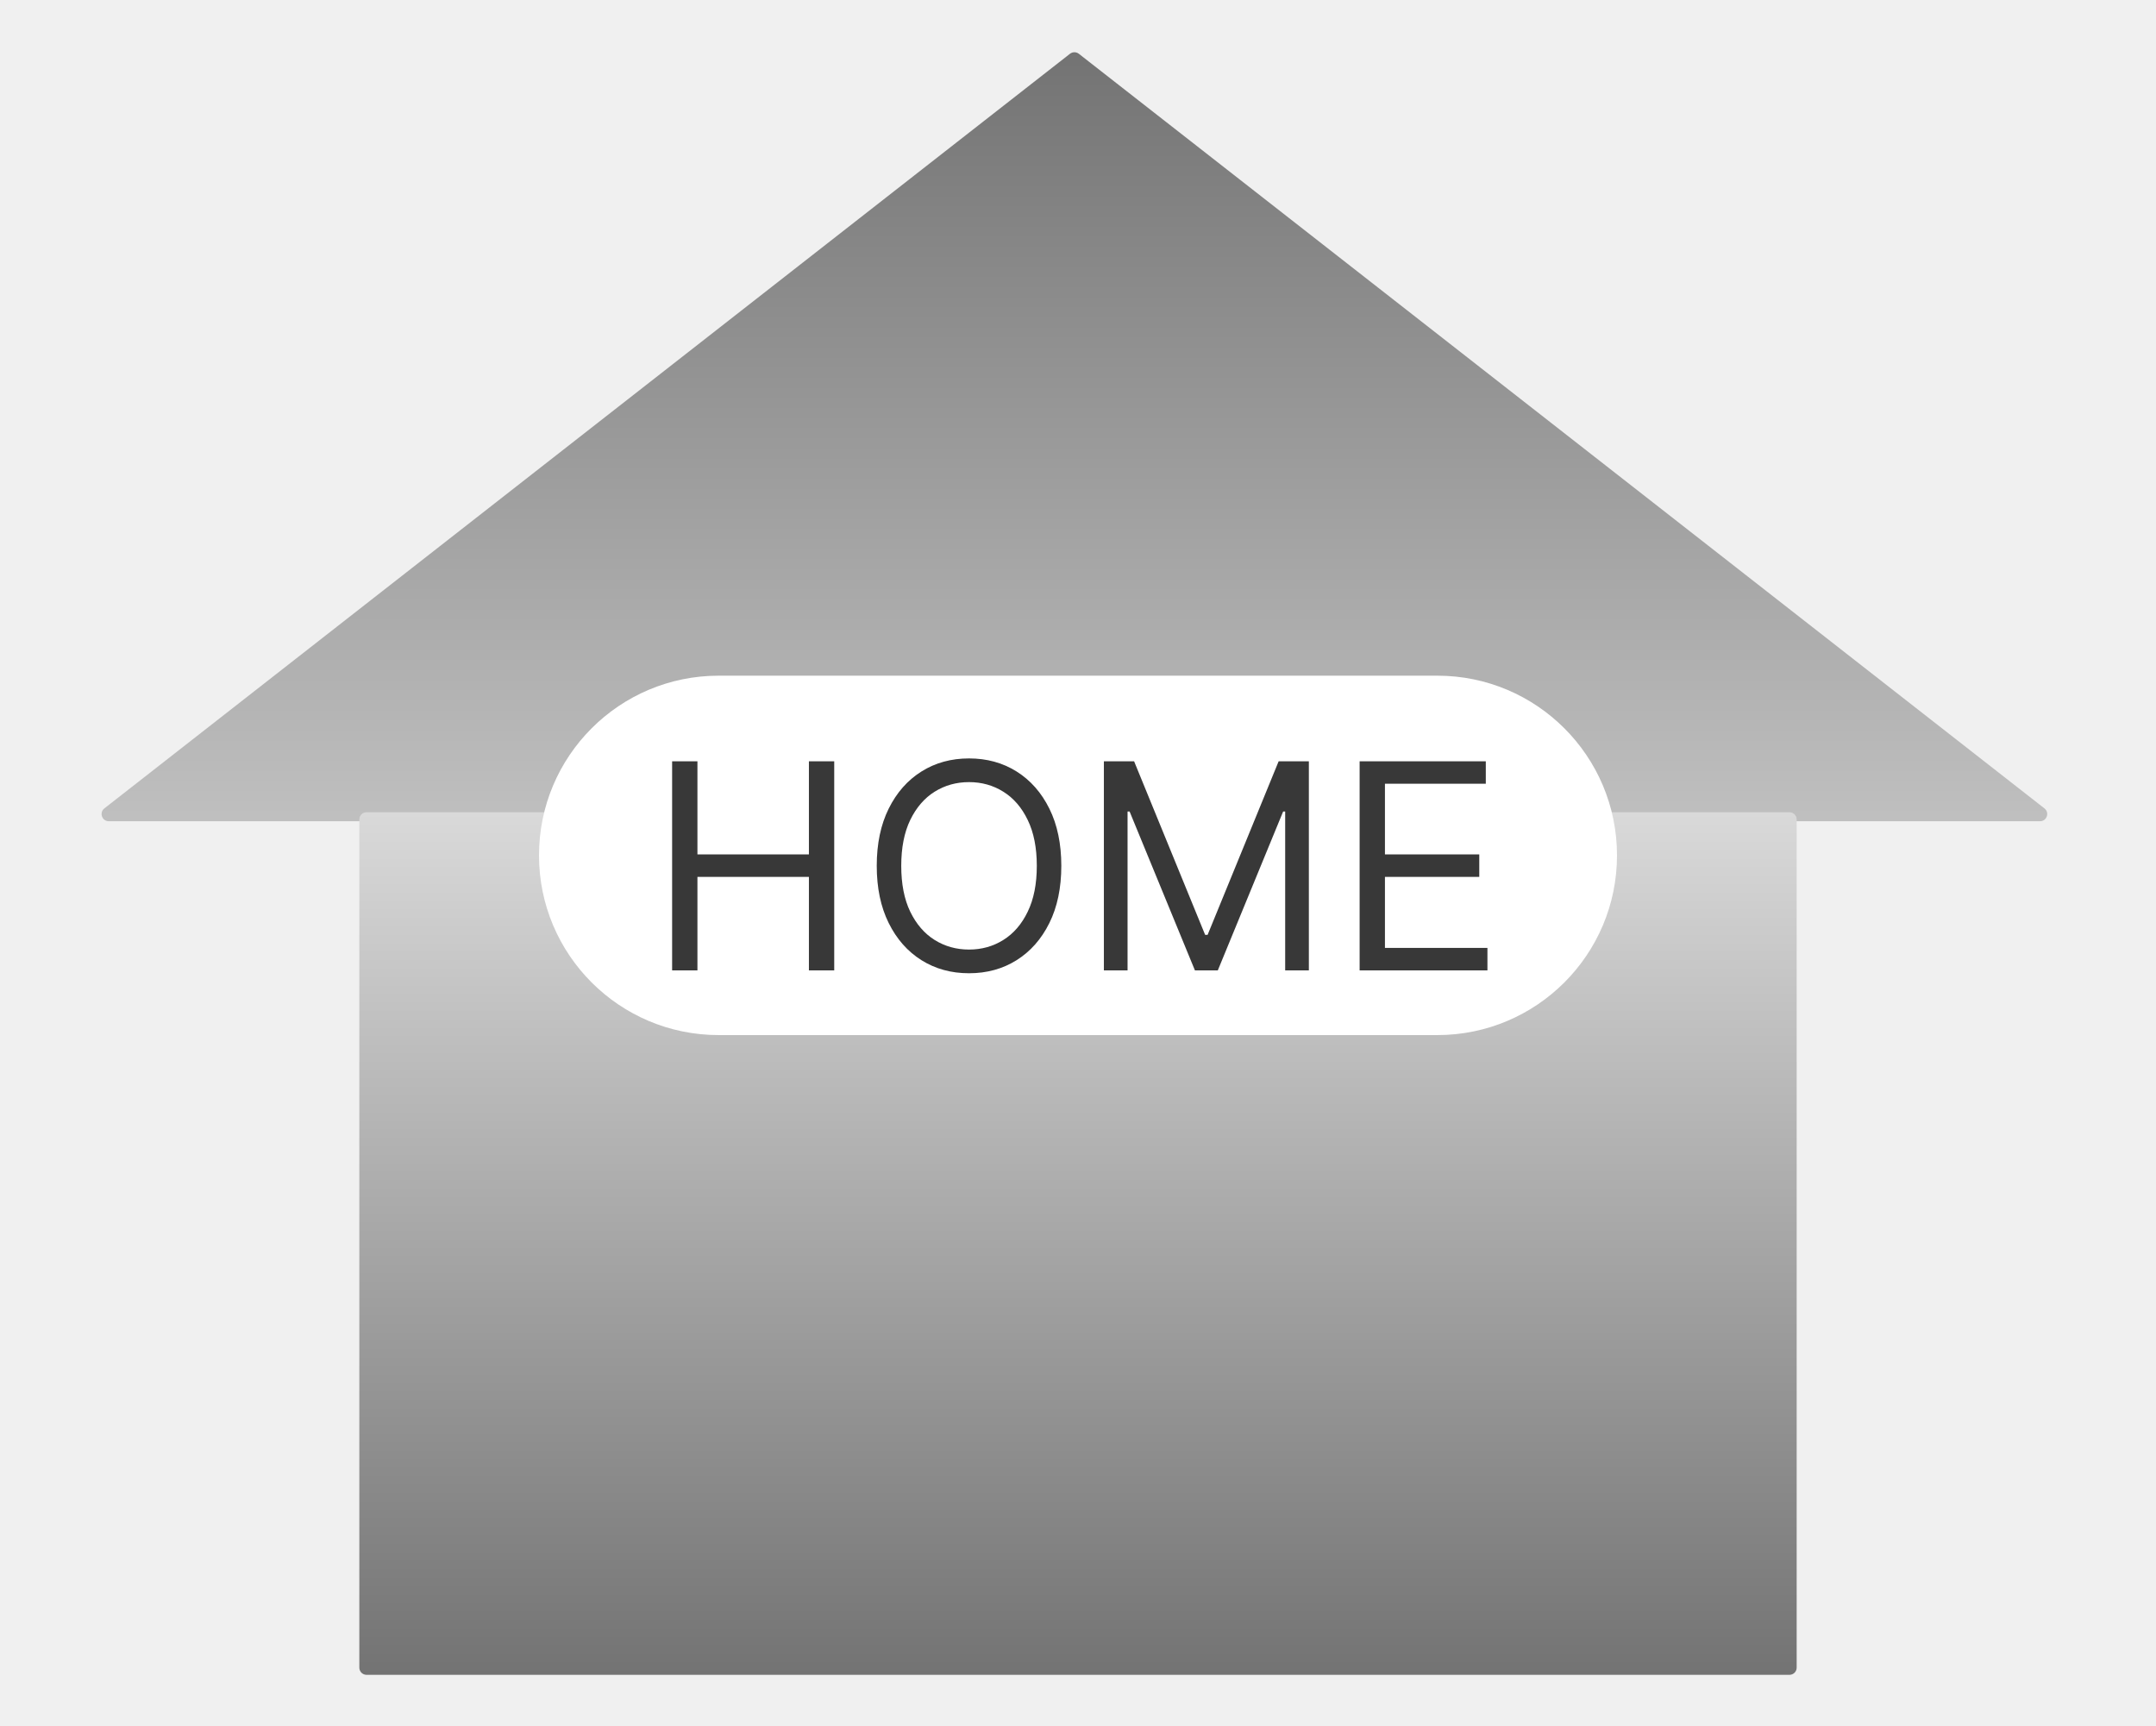
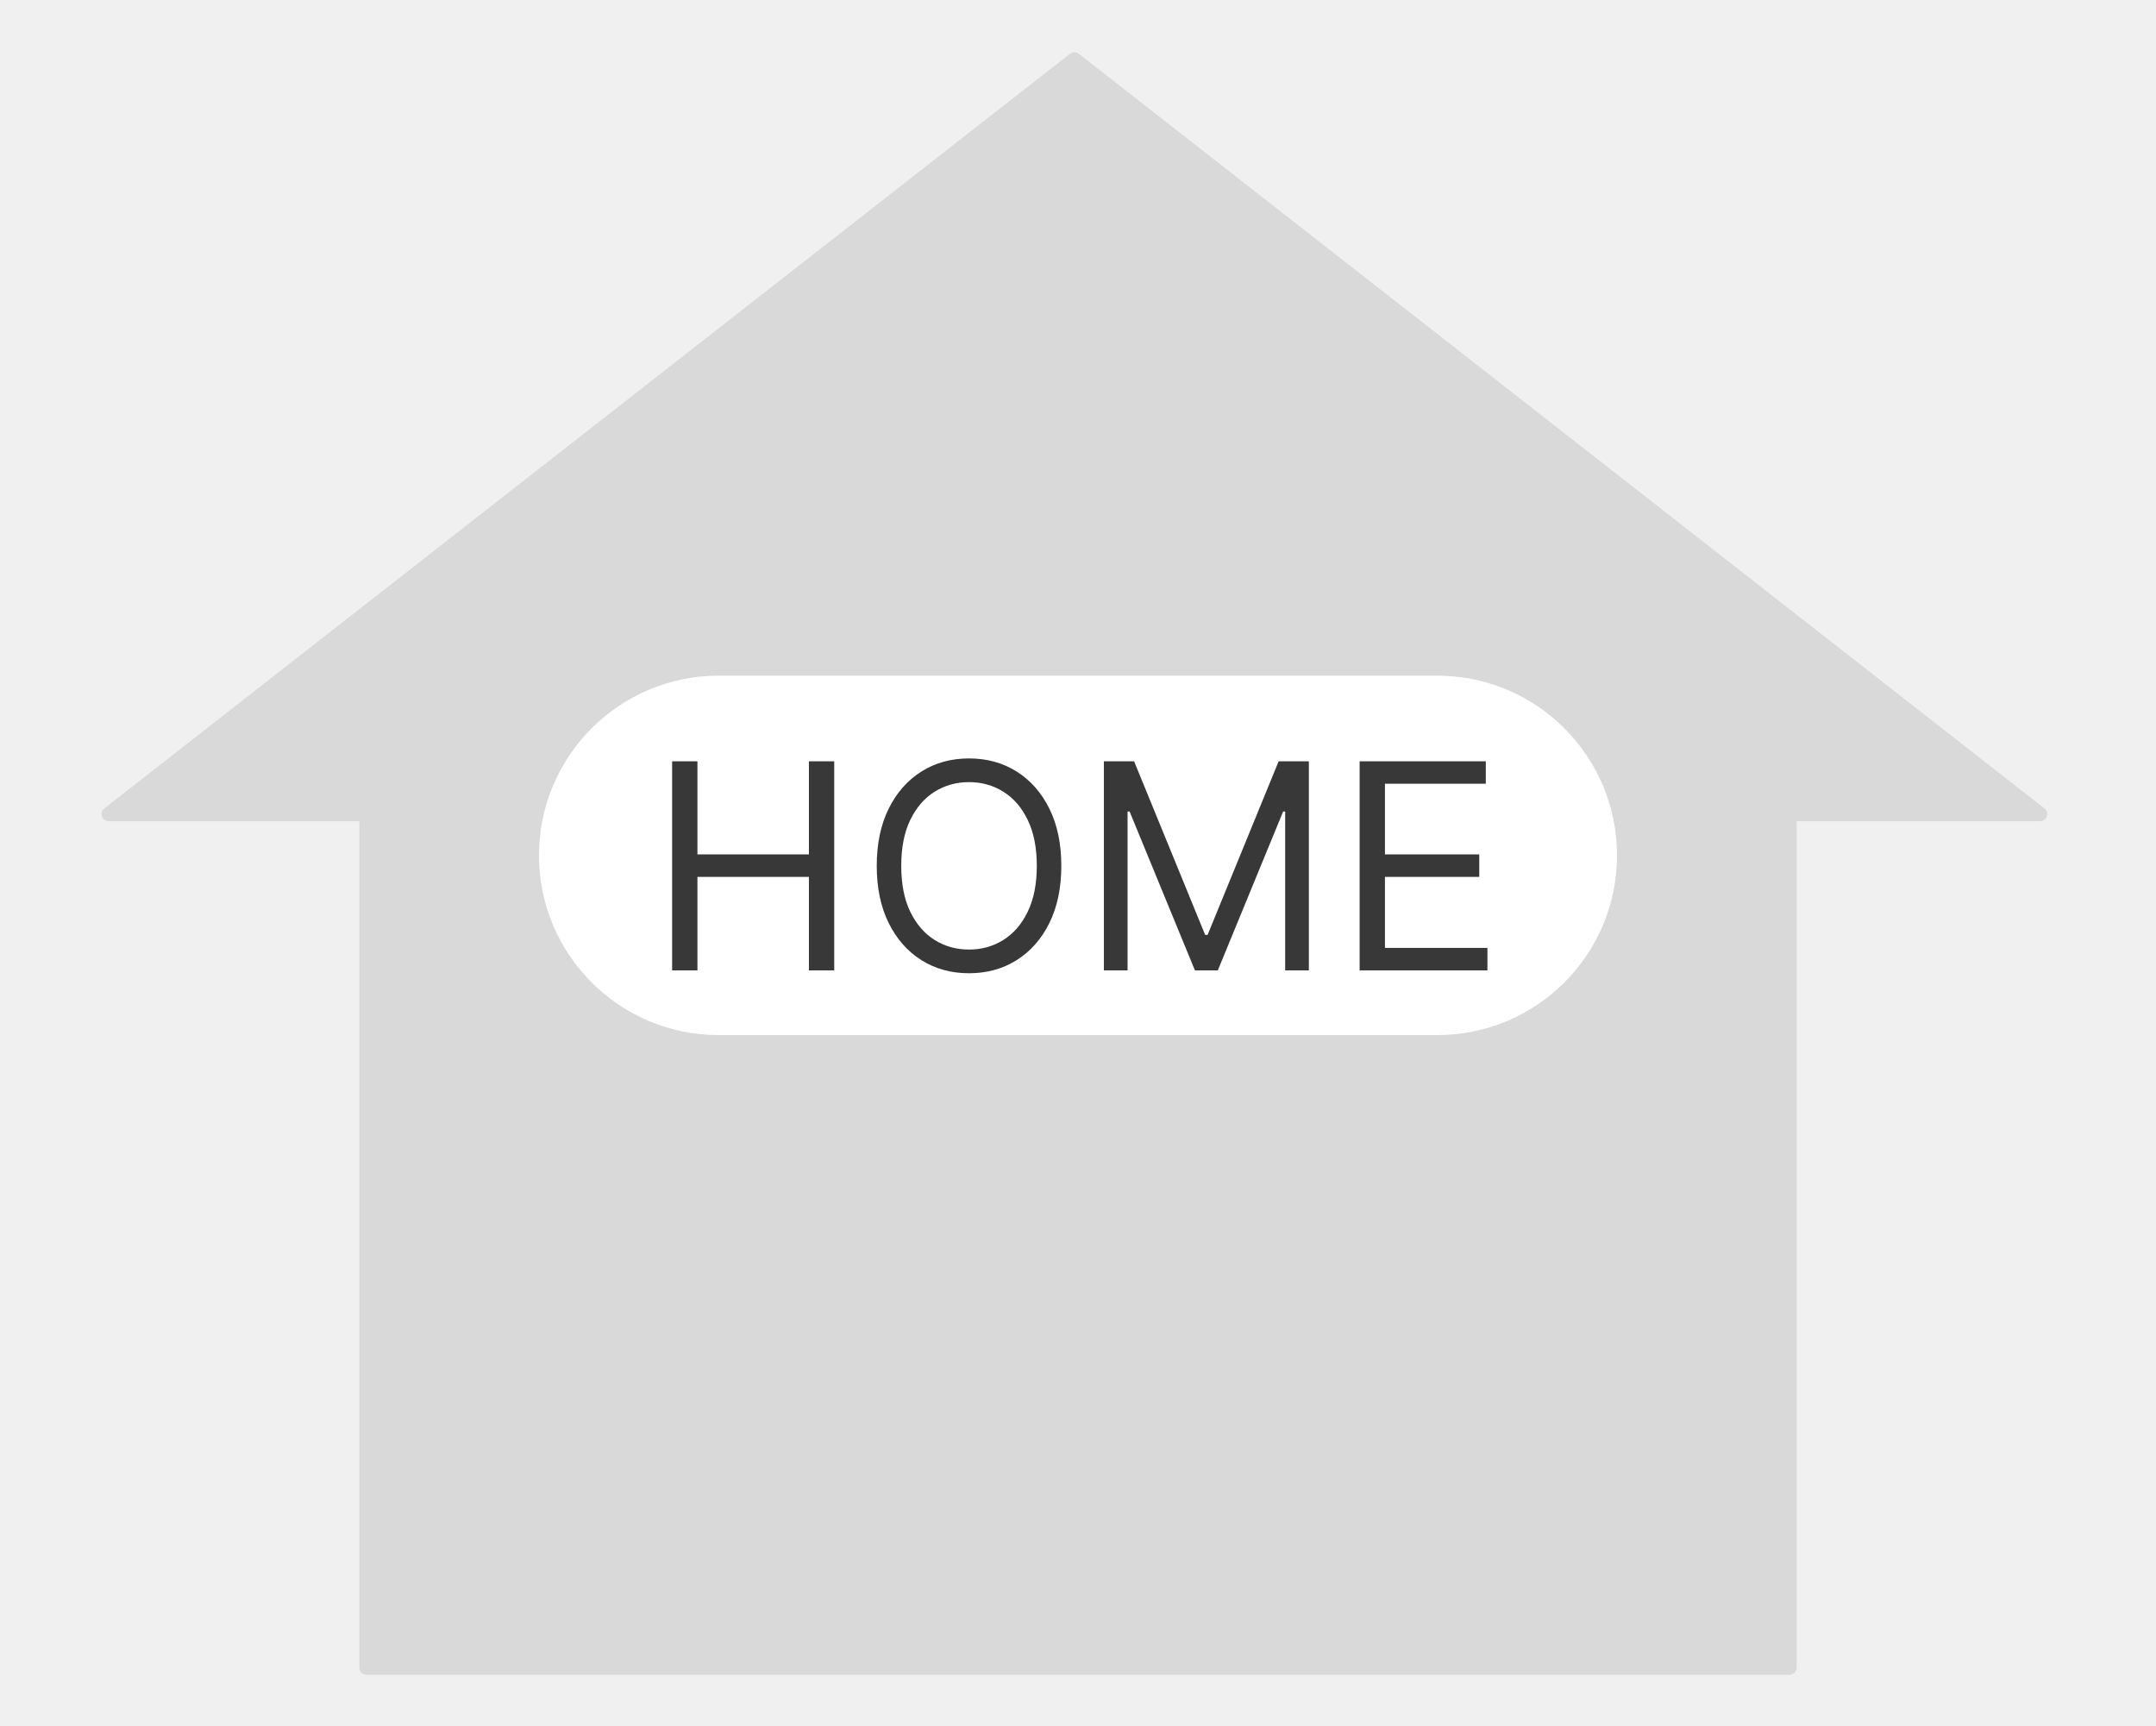
<svg xmlns="http://www.w3.org/2000/svg" width="300" height="240" viewBox="0 0 300 240" fill="none">
  <g clip-path="url(#clip0_879_1127)">
    <path d="M148.884 7.481C149.246 7.198 149.754 7.198 150.116 7.481L284.477 112.462C285.226 113.048 284.812 114.25 283.861 114.25H15.139C14.188 114.25 13.774 113.048 14.523 112.462L148.884 7.481Z" fill="url(#paint0_linear_879_1127)" />
-     <rect x="50" y="113" width="200" height="120" rx="1" fill="url(#paint1_linear_879_1127)" />
+     <rect x="50" y="113" width="200" height="120" rx="1" fill="#D9D9D9" />
    <rect x="75" y="94" width="150" height="50" rx="25" fill="white" />
    <path d="M93.523 135V105.909H97.046V118.864H112.557V105.909H116.08V135H112.557V121.989H97.046V135H93.523ZM147.678 120.455C147.678 123.523 147.124 126.174 146.016 128.409C144.908 130.644 143.388 132.367 141.456 133.58C139.524 134.792 137.318 135.398 134.837 135.398C132.356 135.398 130.149 134.792 128.217 133.58C126.286 132.367 124.766 130.644 123.658 128.409C122.55 126.174 121.996 123.523 121.996 120.455C121.996 117.386 122.55 114.735 123.658 112.5C124.766 110.265 126.286 108.542 128.217 107.33C130.149 106.117 132.356 105.511 134.837 105.511C137.318 105.511 139.524 106.117 141.456 107.33C143.388 108.542 144.908 110.265 146.016 112.5C147.124 114.735 147.678 117.386 147.678 120.455ZM144.268 120.455C144.268 117.936 143.847 115.81 143.004 114.077C142.171 112.344 141.039 111.032 139.609 110.142C138.189 109.252 136.598 108.807 134.837 108.807C133.075 108.807 131.48 109.252 130.05 110.142C128.629 111.032 127.498 112.344 126.655 114.077C125.821 115.81 125.405 117.936 125.405 120.455C125.405 122.973 125.821 125.099 126.655 126.832C127.498 128.565 128.629 129.877 130.05 130.767C131.48 131.657 133.075 132.102 134.837 132.102C136.598 132.102 138.189 131.657 139.609 130.767C141.039 129.877 142.171 128.565 143.004 126.832C143.847 125.099 144.268 122.973 144.268 120.455ZM153.601 105.909H157.805L167.692 130.057H168.033L177.919 105.909H182.124V135H178.828V112.898H178.544L169.453 135H166.271L157.18 112.898H156.896V135H153.601V105.909ZM189.187 135V105.909H206.744V109.034H192.71V118.864H205.835V121.989H192.71V131.875H206.971V135H189.187Z" fill="#383838" />
  </g>
  <defs>
    <linearGradient id="paint0_linear_879_1127" x1="149.5" y1="7" x2="149.5" y2="150" gradientUnits="userSpaceOnUse">
-       <stop stop-color="#737373" />
      <stop offset="1" stop-color="#D9D9D9" />
-     </linearGradient>
-     <linearGradient id="paint1_linear_879_1127" x1="150" y1="113" x2="150" y2="233" gradientUnits="userSpaceOnUse">
-       <stop stop-color="#D9D9D9" />
-       <stop offset="1" stop-color="#737373" />
    </linearGradient>
    <clipPath id="clip0_879_1127">
      <rect width="300" height="240" fill="white" />
    </clipPath>
  </defs>
</svg>
